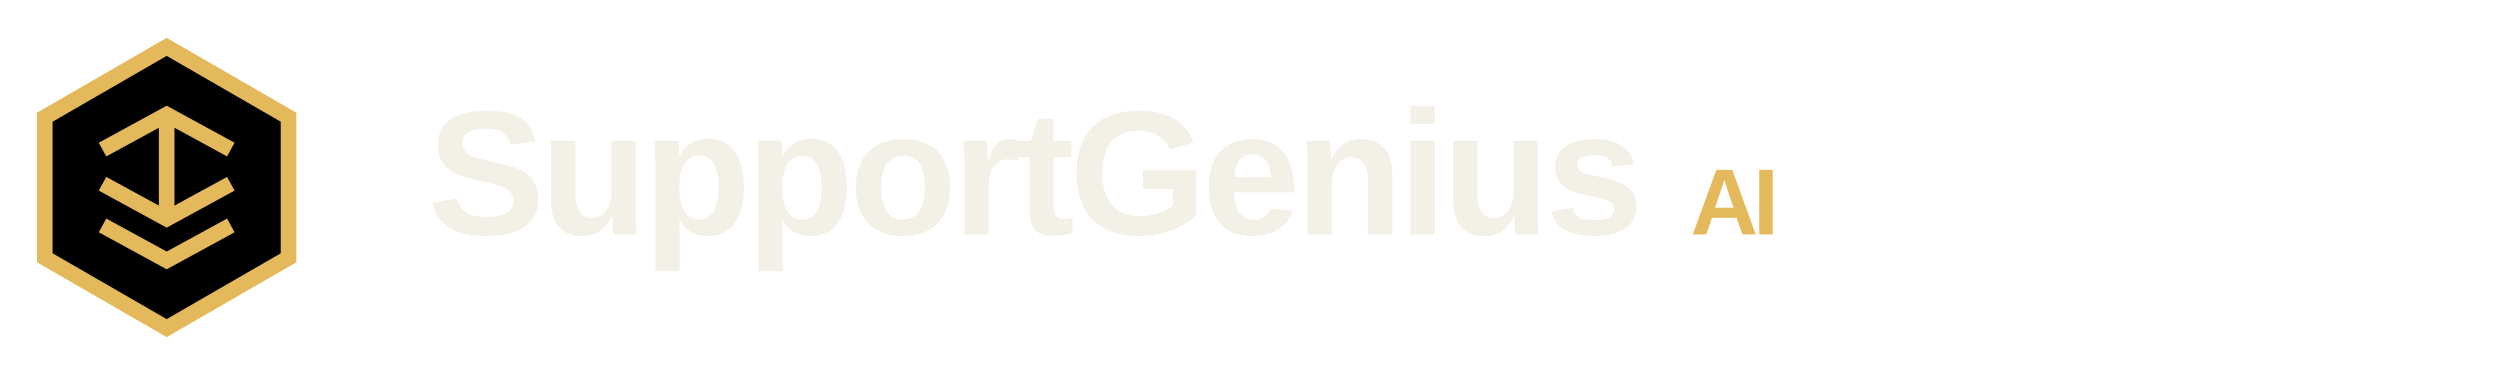
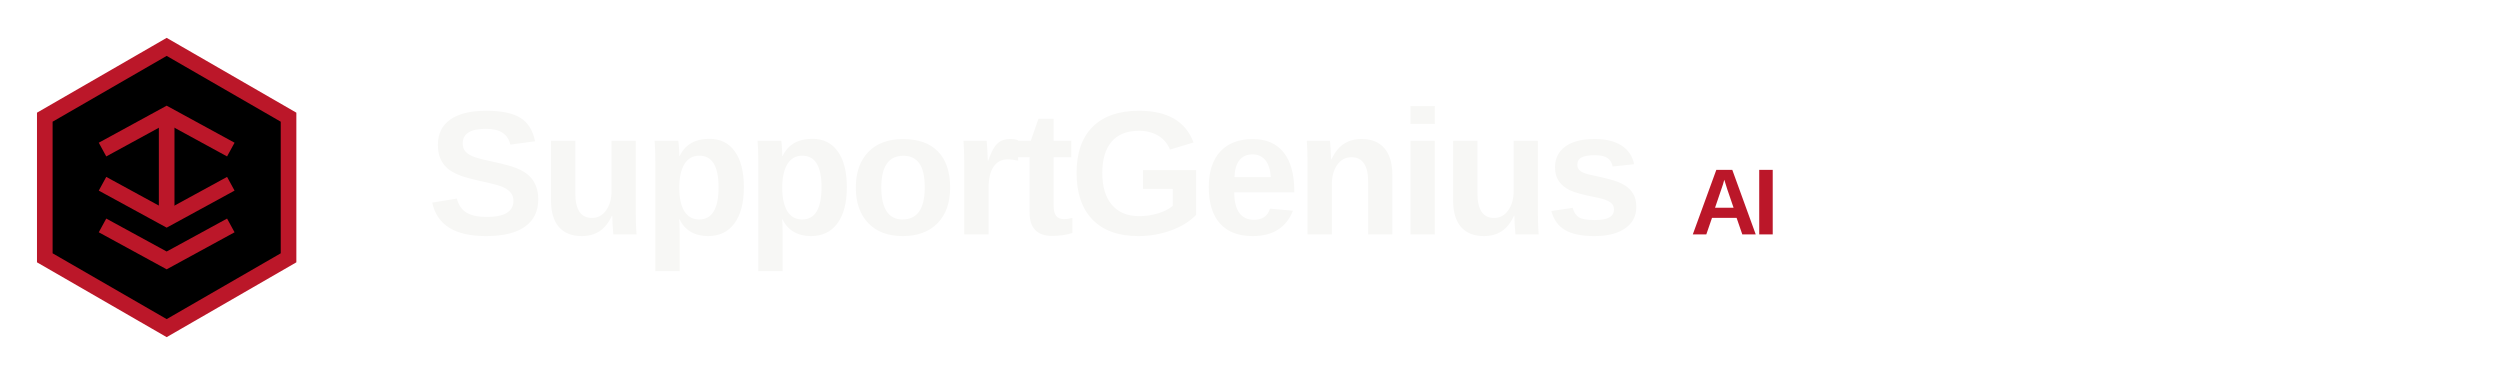
<svg xmlns="http://www.w3.org/2000/svg" width="480" height="72" viewBox="0 0 480 72">
  <g transform="translate(0 4)">
-     <path d="M32 5 55.4 18.5V45.5L32 59 8.6 45.5V18.5L32 5Z" stroke="#E4B95B" stroke-width="3" />
-     <path d="m21 24 11-6 11 6M21 32l11 6 11-6M21 40l11 6 11-6" stroke="#E4B95B" stroke-width="3" stroke-linecap="square" />
-     <path d="M32 18v20" stroke="#E4B95B" stroke-width="3" />
+     <path d="M32 5 55.4 18.5V45.5L32 59 8.6 45.5V18.5L32 5Z" stroke="#BB1729" stroke-width="3" />
+     <path d="m21 24 11-6 11 6M21 32l11 6 11-6M21 40l11 6 11-6" stroke="#BB1729" stroke-width="3" stroke-linecap="square" />
+     <path d="M32 18v20" stroke="#BB1729" stroke-width="3" />
  </g>
-   <text x="82" y="45" fill="#F3F0E8" font-family="Arial,sans-serif" font-size="34" font-weight="600" letter-spacing="-1">SupportGenius<tspan fill="#E4B95B" font-size="18" dx="9">AI</tspan>
+   <text x="82" y="45" fill="#F7F7F5" font-family="Arial,sans-serif" font-size="34" font-weight="600" letter-spacing="-1">SupportGenius<tspan fill="#BB1729" font-size="18" dx="9">AI</tspan>
  </text>
</svg>
